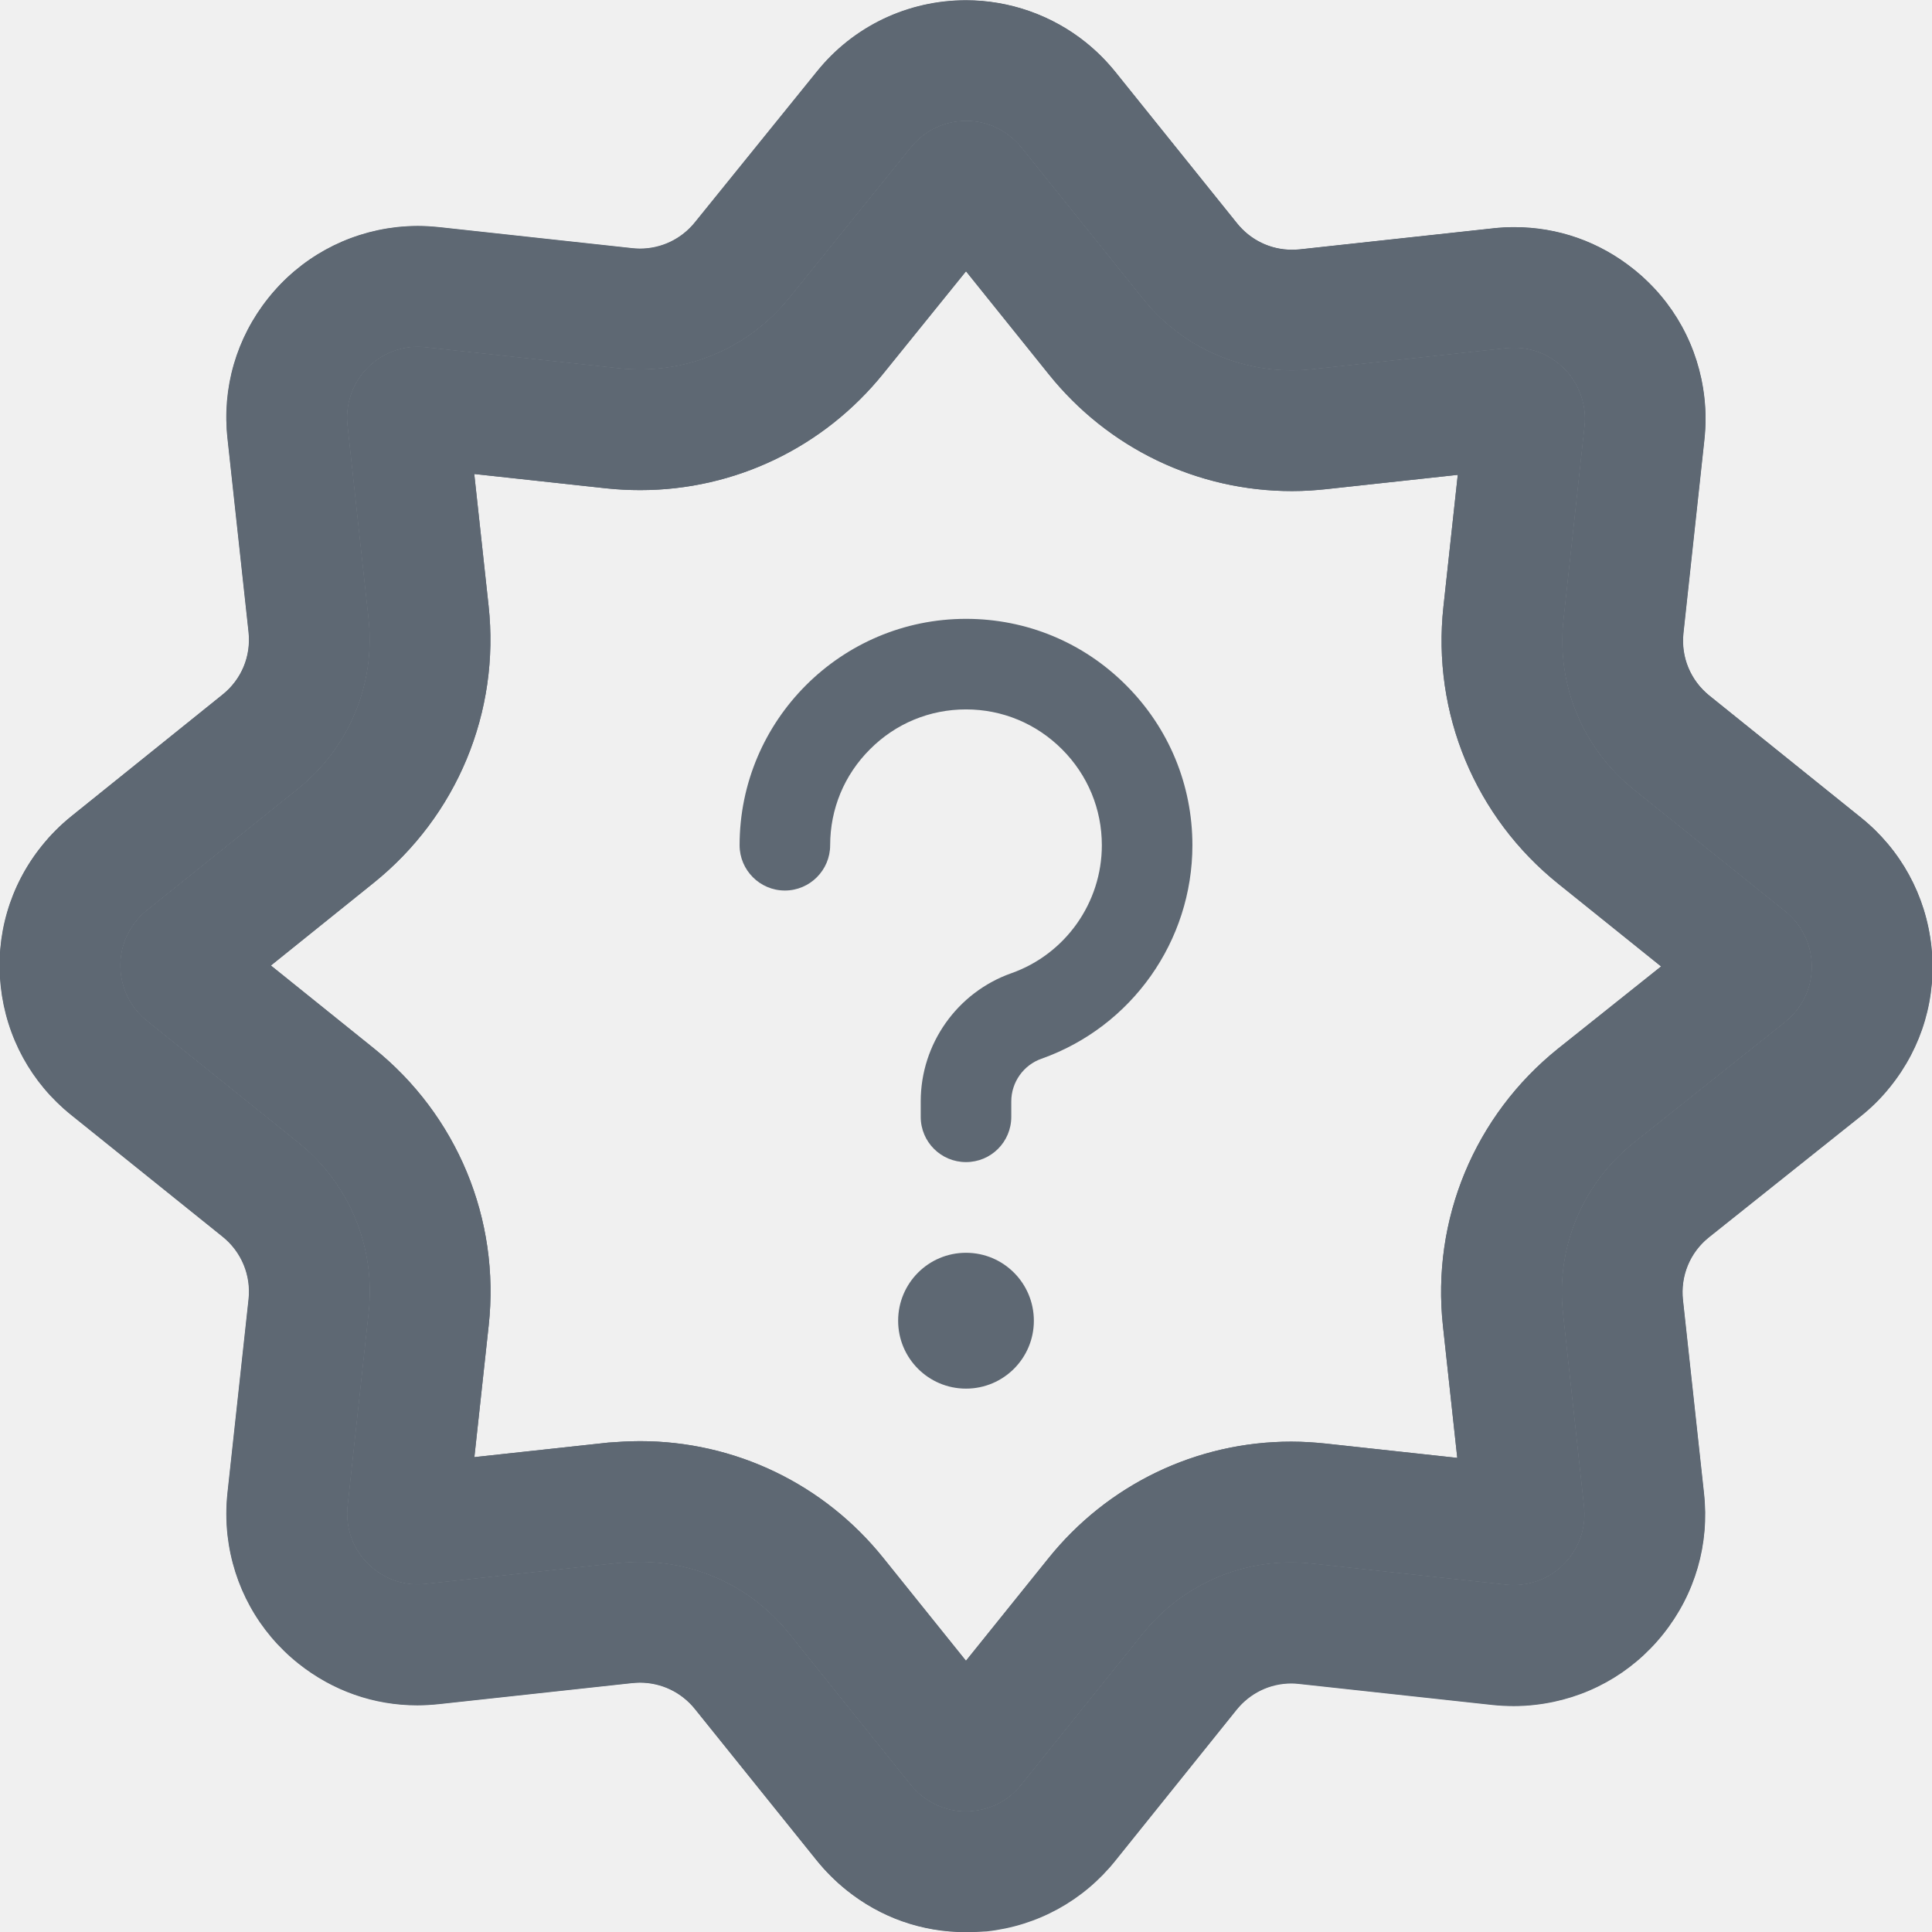
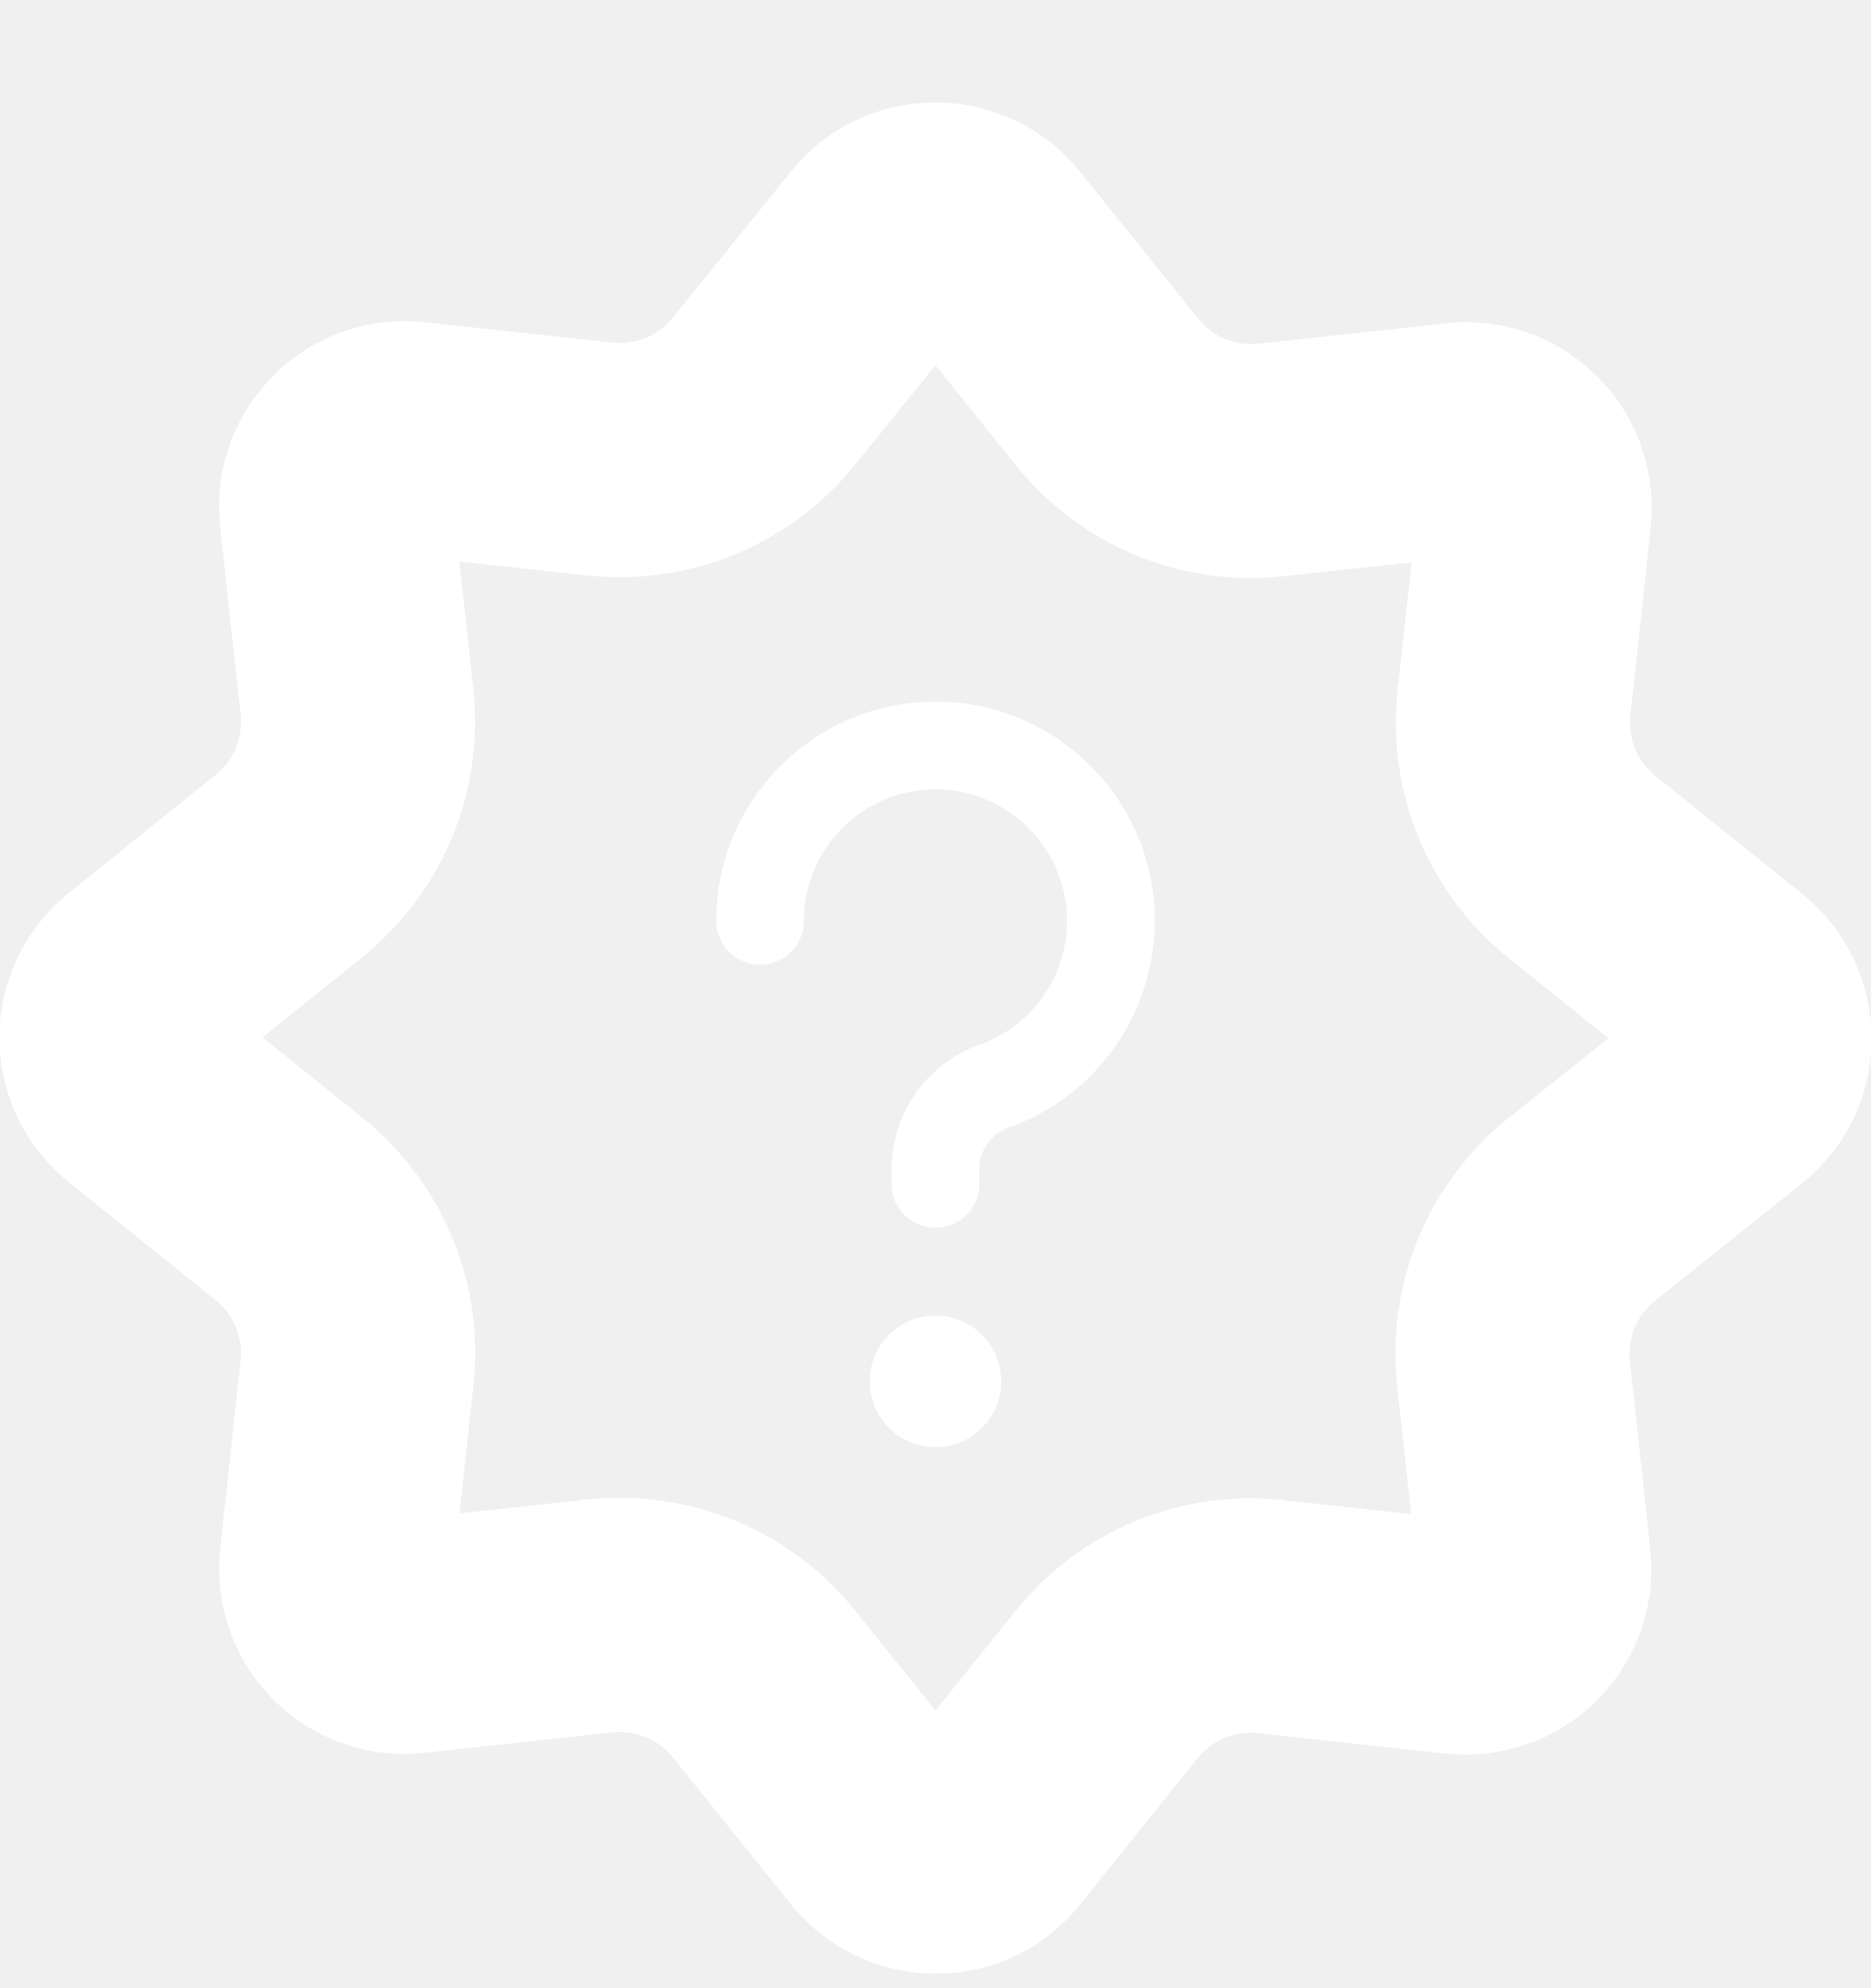
- <svg xmlns="http://www.w3.org/2000/svg" width="16" height="16" viewBox="0 0 16 16" fill="none">
-   <mask id="path-1-inside-1_1771_9722" fill="white">
-     <path d="M7.998 16.001C7.634 16.001 7.292 15.881 7.007 15.651C6.918 15.579 6.836 15.497 6.764 15.408L5.756 14.155C5.644 14.015 5.477 13.935 5.298 13.935C5.277 13.935 5.256 13.937 5.234 13.939L3.635 14.113C3.576 14.119 3.516 14.123 3.456 14.123C3.096 14.123 2.755 14.003 2.471 13.777C2.14 13.513 1.932 13.135 1.884 12.715C1.871 12.597 1.871 12.477 1.884 12.36L2.058 10.762C2.08 10.562 1.999 10.367 1.842 10.241L0.589 9.234C0.259 8.969 0.052 8.591 0.006 8.17C-0.04 7.749 0.08 7.335 0.346 7.005C0.418 6.915 0.5 6.833 0.589 6.761L1.842 5.753C2 5.627 2.08 5.433 2.058 5.233L1.884 3.633C1.837 3.213 1.957 2.799 2.222 2.468C2.486 2.137 2.864 1.929 3.284 1.881C3.342 1.875 3.402 1.871 3.46 1.871C3.519 1.871 3.578 1.875 3.637 1.881L5.235 2.055C5.256 2.057 5.277 2.059 5.298 2.059C5.477 2.059 5.644 1.979 5.756 1.839L6.764 0.593C7.066 0.217 7.517 0.002 8 0.002C8.36 0.002 8.713 0.126 8.994 0.352C9.083 0.424 9.164 0.505 9.236 0.594L10.244 1.848C10.356 1.988 10.522 2.068 10.699 2.068C10.72 2.068 10.742 2.067 10.764 2.065L12.364 1.891C12.423 1.884 12.482 1.881 12.54 1.881C12.903 1.881 13.244 2.001 13.529 2.229C13.86 2.493 14.068 2.871 14.115 3.293C14.128 3.409 14.128 3.527 14.115 3.644L13.942 5.242C13.92 5.442 14.001 5.636 14.158 5.762L15.412 6.771C15.742 7.036 15.949 7.415 15.995 7.836C16.041 8.257 15.92 8.671 15.654 9.001C15.583 9.09 15.502 9.171 15.412 9.243L14.152 10.248C13.996 10.373 13.916 10.567 13.938 10.768L14.112 12.368C14.158 12.787 14.039 13.201 13.774 13.533C13.51 13.864 13.132 14.072 12.712 14.119C12.653 14.126 12.594 14.129 12.535 14.129C12.476 14.129 12.418 14.126 12.36 14.12L10.76 13.946C10.738 13.943 10.716 13.942 10.694 13.942C10.517 13.942 10.352 14.022 10.24 14.161L9.236 15.411C8.97 15.742 8.592 15.949 8.172 15.995C8.114 15.998 8.056 16.001 7.998 16.001ZM5.3 12.935C5.783 12.935 6.233 13.151 6.536 13.529L7.543 14.782C7.57 14.815 7.6 14.845 7.633 14.871C7.739 14.956 7.865 15.001 7.998 15.001C8.02 15.001 8.041 15 8.063 14.997C8.219 14.981 8.359 14.904 8.456 14.782L9.461 13.533C9.763 13.156 10.212 12.939 10.694 12.939C10.752 12.939 10.81 12.943 10.869 12.949L12.469 13.123C12.492 13.125 12.514 13.127 12.537 13.127C12.558 13.127 12.578 13.125 12.599 13.123C12.756 13.106 12.895 13.029 12.993 12.906C13.091 12.783 13.135 12.631 13.118 12.475L12.944 10.873C12.885 10.332 13.104 9.806 13.528 9.465L14.787 8.461C14.818 8.435 14.848 8.406 14.874 8.373C14.973 8.251 15.018 8.097 15.001 7.942C14.984 7.786 14.908 7.647 14.786 7.548L13.532 6.54C13.108 6.2 12.889 5.673 12.948 5.133L13.122 3.533C13.127 3.489 13.127 3.445 13.122 3.403C13.104 3.247 13.027 3.107 12.905 3.009C12.8 2.924 12.674 2.88 12.54 2.88C12.518 2.88 12.496 2.881 12.474 2.883L10.873 3.057C10.815 3.063 10.758 3.067 10.7 3.067C10.218 3.067 9.768 2.851 9.465 2.473L8.458 1.22C8.431 1.187 8.401 1.157 8.368 1.131C8.264 1.046 8.136 1.001 8.002 1.001C7.822 1.001 7.656 1.081 7.544 1.22L6.536 2.467C6.232 2.843 5.783 3.059 5.302 3.059C5.244 3.059 5.186 3.056 5.128 3.05L3.528 2.876C3.505 2.873 3.483 2.872 3.461 2.872C3.439 2.872 3.417 2.873 3.395 2.875C3.24 2.893 3.101 2.97 3.003 3.092C2.906 3.214 2.861 3.367 2.878 3.523L3.052 5.124C3.111 5.665 2.892 6.191 2.468 6.532L1.216 7.539C1.182 7.566 1.152 7.596 1.126 7.629C0.923 7.881 0.964 8.251 1.216 8.453L2.469 9.461C2.893 9.801 3.112 10.328 3.053 10.869L2.879 12.469C2.874 12.514 2.874 12.558 2.879 12.601C2.896 12.757 2.974 12.896 3.096 12.993C3.2 13.077 3.326 13.121 3.459 13.121C3.481 13.121 3.504 13.12 3.526 13.117L5.128 12.943C5.186 12.939 5.244 12.935 5.3 12.935Z" />
-     <path d="M5.3 12.935C5.783 12.935 6.233 13.151 6.536 13.529L7.543 14.782C7.57 14.815 7.6 14.845 7.633 14.871C7.739 14.956 7.865 15.001 7.998 15.001C8.02 15.001 8.041 15 8.063 14.997C8.219 14.981 8.359 14.904 8.456 14.782L9.461 13.533C9.763 13.156 10.212 12.939 10.694 12.939C10.752 12.939 10.81 12.943 10.869 12.949L12.469 13.123C12.492 13.125 12.514 13.127 12.537 13.127C12.558 13.127 12.578 13.125 12.599 13.123C12.756 13.106 12.895 13.029 12.993 12.906C13.091 12.783 13.135 12.631 13.118 12.475L12.944 10.873C12.885 10.332 13.104 9.806 13.528 9.465L14.787 8.461C14.818 8.435 14.848 8.406 14.874 8.373C14.973 8.251 15.018 8.097 15.001 7.942C14.984 7.786 14.908 7.647 14.786 7.548L13.532 6.54C13.108 6.2 12.889 5.673 12.948 5.133L13.122 3.533C13.127 3.489 13.127 3.445 13.122 3.403C13.104 3.247 13.027 3.107 12.905 3.009C12.8 2.924 12.674 2.88 12.54 2.88C12.518 2.88 12.496 2.881 12.474 2.883L10.873 3.057C10.815 3.063 10.758 3.067 10.7 3.067C10.218 3.067 9.768 2.851 9.465 2.473L8.458 1.22C8.431 1.187 8.401 1.157 8.368 1.131C8.264 1.046 8.136 1.001 8.002 1.001C7.822 1.001 7.656 1.081 7.544 1.22L6.536 2.467C6.232 2.843 5.783 3.059 5.302 3.059C5.244 3.059 5.186 3.056 5.128 3.05L3.528 2.876C3.505 2.873 3.483 2.872 3.461 2.872C3.439 2.872 3.417 2.873 3.395 2.875C3.24 2.893 3.101 2.97 3.003 3.092C2.906 3.214 2.861 3.367 2.878 3.523L3.052 5.124C3.111 5.665 2.892 6.191 2.468 6.532L1.216 7.539C1.182 7.566 1.152 7.596 1.126 7.629C0.923 7.881 0.964 8.251 1.216 8.453L2.469 9.461C2.893 9.801 3.112 10.328 3.053 10.869L2.879 12.469C2.874 12.514 2.874 12.558 2.879 12.601C2.896 12.757 2.974 12.896 3.096 12.993C3.2 13.077 3.326 13.121 3.459 13.121C3.481 13.121 3.504 13.12 3.526 13.117L5.128 12.943C5.186 12.939 5.244 12.935 5.3 12.935Z" />
+ <svg xmlns="http://www.w3.org/2000/svg" width="16" height="17" viewBox="0 0 16 17" fill="none">
+   <mask id="path-1-inside-1_2016_211" fill="white">
+     <path d="M7.998 16.876C7.634 16.876 7.292 16.756 7.007 16.526C6.918 16.454 6.836 16.372 6.764 16.283L5.756 15.03C5.644 14.89 5.477 14.81 5.298 14.81C5.277 14.81 5.256 14.812 5.234 14.814L3.635 14.988C3.576 14.994 3.516 14.998 3.456 14.998C3.096 14.998 2.755 14.878 2.471 14.652C2.14 14.388 1.932 14.01 1.884 13.59C1.871 13.472 1.871 13.352 1.884 13.235L2.058 11.637C2.08 11.437 1.999 11.242 1.842 11.116L0.589 10.109C0.259 9.844 0.052 9.466 0.006 9.045C-0.04 8.624 0.08 8.21 0.346 7.88C0.418 7.79 0.5 7.708 0.589 7.636L1.842 6.628C2 6.502 2.08 6.308 2.058 6.108L1.884 4.508C1.837 4.088 1.957 3.674 2.222 3.343C2.486 3.012 2.864 2.804 3.284 2.756C3.342 2.75 3.402 2.746 3.46 2.746C3.519 2.746 3.578 2.75 3.637 2.756L5.235 2.93C5.256 2.932 5.277 2.934 5.298 2.934C5.477 2.934 5.644 2.854 5.756 2.714L6.764 1.468C7.066 1.092 7.517 0.877 8 0.877C8.36 0.877 8.713 1.001 8.994 1.227C9.083 1.299 9.164 1.38 9.236 1.469L10.244 2.723C10.356 2.863 10.522 2.943 10.699 2.943C10.72 2.943 10.742 2.942 10.764 2.94L12.364 2.766C12.423 2.759 12.482 2.756 12.54 2.756C12.903 2.756 13.244 2.876 13.529 3.104C13.86 3.368 14.068 3.746 14.115 4.168C14.128 4.284 14.128 4.402 14.115 4.519L13.942 6.117C13.92 6.317 14.001 6.511 14.158 6.637L15.412 7.646C15.742 7.911 15.949 8.29 15.995 8.711C16.041 9.132 15.92 9.546 15.654 9.876C15.583 9.965 15.502 10.046 15.412 10.118L14.152 11.123C13.996 11.248 13.916 11.442 13.938 11.643L14.112 13.243C14.158 13.662 14.039 14.076 13.774 14.408C13.51 14.739 13.132 14.947 12.712 14.994C12.653 15.001 12.594 15.004 12.535 15.004C12.476 15.004 12.418 15.001 12.36 14.995L10.76 14.821C10.738 14.818 10.716 14.817 10.694 14.817C10.517 14.817 10.352 14.897 10.24 15.036L9.236 16.286C8.97 16.617 8.592 16.824 8.172 16.87C8.114 16.873 8.056 16.876 7.998 16.876ZM5.3 13.81C5.783 13.81 6.233 14.026 6.536 14.404L7.543 15.657C7.57 15.69 7.6 15.72 7.633 15.746C7.739 15.831 7.865 15.876 7.998 15.876C8.02 15.876 8.041 15.875 8.063 15.872C8.219 15.856 8.359 15.779 8.456 15.657L9.461 14.408C9.763 14.031 10.212 13.814 10.694 13.814C10.752 13.814 10.81 13.818 10.869 13.824L12.469 13.998C12.492 14 12.514 14.002 12.537 14.002C12.558 14.002 12.578 14 12.599 13.998C12.756 13.981 12.895 13.904 12.993 13.781C13.091 13.658 13.135 13.506 13.118 13.35L12.944 11.748C12.885 11.207 13.104 10.681 13.528 10.34L14.787 9.336C14.818 9.31 14.848 9.281 14.874 9.248C14.973 9.126 15.018 8.972 15.001 8.817C14.984 8.661 14.908 8.522 14.786 8.423L13.532 7.415C13.108 7.075 12.889 6.548 12.948 6.008L13.122 4.408C13.127 4.364 13.127 4.32 13.122 4.278C13.104 4.122 13.027 3.982 12.905 3.884C12.8 3.799 12.674 3.755 12.54 3.755C12.518 3.755 12.496 3.756 12.474 3.758L10.873 3.932C10.815 3.938 10.758 3.942 10.7 3.942C10.218 3.942 9.768 3.726 9.465 3.348L8.458 2.095C8.431 2.062 8.401 2.032 8.368 2.006C8.264 1.921 8.136 1.876 8.002 1.876C7.822 1.876 7.656 1.956 7.544 2.095L6.536 3.342C6.232 3.718 5.783 3.934 5.302 3.934C5.244 3.934 5.186 3.931 5.128 3.925L3.528 3.751C3.505 3.748 3.483 3.747 3.461 3.747C3.439 3.747 3.417 3.748 3.395 3.75C3.24 3.768 3.101 3.845 3.003 3.967C2.906 4.089 2.861 4.242 2.878 4.398L3.052 5.999C3.111 6.54 2.892 7.066 2.468 7.407L1.216 8.414C1.182 8.441 1.152 8.471 1.126 8.504C0.923 8.756 0.964 9.126 1.216 9.328L2.469 10.336C2.893 10.676 3.112 11.203 3.053 11.744L2.879 13.344C2.874 13.389 2.874 13.433 2.879 13.476C2.896 13.632 2.974 13.771 3.096 13.868C3.2 13.952 3.326 13.996 3.459 13.996C3.481 13.996 3.504 13.995 3.526 13.992L5.128 13.818C5.186 13.814 5.244 13.81 5.3 13.81Z" />
+     <path d="M5.3 13.81C5.783 13.81 6.233 14.026 6.536 14.404L7.543 15.657C7.57 15.69 7.6 15.72 7.633 15.746C7.739 15.831 7.865 15.876 7.998 15.876C8.02 15.876 8.041 15.875 8.063 15.872C8.219 15.856 8.359 15.779 8.456 15.657L9.461 14.408C9.763 14.031 10.212 13.814 10.694 13.814C10.752 13.814 10.81 13.818 10.869 13.824L12.469 13.998C12.492 14 12.514 14.002 12.537 14.002C12.558 14.002 12.578 14 12.599 13.998C12.756 13.981 12.895 13.904 12.993 13.781C13.091 13.658 13.135 13.506 13.118 13.35L12.944 11.748C12.885 11.207 13.104 10.681 13.528 10.34L14.787 9.336C14.818 9.31 14.848 9.281 14.874 9.248C14.973 9.126 15.018 8.972 15.001 8.817C14.984 8.661 14.908 8.522 14.786 8.423L13.532 7.415C13.108 7.075 12.889 6.548 12.948 6.008L13.122 4.408C13.127 4.364 13.127 4.32 13.122 4.278C13.104 4.122 13.027 3.982 12.905 3.884C12.8 3.799 12.674 3.755 12.54 3.755C12.518 3.755 12.496 3.756 12.474 3.758L10.873 3.932C10.815 3.938 10.758 3.942 10.7 3.942C10.218 3.942 9.768 3.726 9.465 3.348L8.458 2.095C8.431 2.062 8.401 2.032 8.368 2.006C8.264 1.921 8.136 1.876 8.002 1.876C7.822 1.876 7.656 1.956 7.544 2.095L6.536 3.342C6.232 3.718 5.783 3.934 5.302 3.934C5.244 3.934 5.186 3.931 5.128 3.925L3.528 3.751C3.505 3.748 3.483 3.747 3.461 3.747C3.439 3.747 3.417 3.748 3.395 3.75C3.24 3.768 3.101 3.845 3.003 3.967C2.906 4.089 2.861 4.242 2.878 4.398L3.052 5.999C3.111 6.54 2.892 7.066 2.468 7.407L1.216 8.414C1.182 8.441 1.152 8.471 1.126 8.504C0.923 8.756 0.964 9.126 1.216 9.328L2.469 10.336C2.893 10.676 3.112 11.203 3.053 11.744L2.879 13.344C2.874 13.389 2.874 13.433 2.879 13.476C2.896 13.632 2.974 13.771 3.096 13.868C3.2 13.952 3.326 13.996 3.459 13.996C3.481 13.996 3.504 13.995 3.526 13.992L5.128 13.818C5.186 13.814 5.244 13.81 5.3 13.81Z" />
  </mask>
-   <path d="M7.998 16.001C7.634 16.001 7.292 15.881 7.007 15.651C6.918 15.579 6.836 15.497 6.764 15.408L5.756 14.155C5.644 14.015 5.477 13.935 5.298 13.935C5.277 13.935 5.256 13.937 5.234 13.939L3.635 14.113C3.576 14.119 3.516 14.123 3.456 14.123C3.096 14.123 2.755 14.003 2.471 13.777C2.14 13.513 1.932 13.135 1.884 12.715C1.871 12.597 1.871 12.477 1.884 12.36L2.058 10.762C2.08 10.562 1.999 10.367 1.842 10.241L0.589 9.234C0.259 8.969 0.052 8.591 0.006 8.17C-0.04 7.749 0.08 7.335 0.346 7.005C0.418 6.915 0.5 6.833 0.589 6.761L1.842 5.753C2 5.627 2.08 5.433 2.058 5.233L1.884 3.633C1.837 3.213 1.957 2.799 2.222 2.468C2.486 2.137 2.864 1.929 3.284 1.881C3.342 1.875 3.402 1.871 3.46 1.871C3.519 1.871 3.578 1.875 3.637 1.881L5.235 2.055C5.256 2.057 5.277 2.059 5.298 2.059C5.477 2.059 5.644 1.979 5.756 1.839L6.764 0.593C7.066 0.217 7.517 0.002 8 0.002C8.36 0.002 8.713 0.126 8.994 0.352C9.083 0.424 9.164 0.505 9.236 0.594L10.244 1.848C10.356 1.988 10.522 2.068 10.699 2.068C10.72 2.068 10.742 2.067 10.764 2.065L12.364 1.891C12.423 1.884 12.482 1.881 12.54 1.881C12.903 1.881 13.244 2.001 13.529 2.229C13.86 2.493 14.068 2.871 14.115 3.293C14.128 3.409 14.128 3.527 14.115 3.644L13.942 5.242C13.92 5.442 14.001 5.636 14.158 5.762L15.412 6.771C15.742 7.036 15.949 7.415 15.995 7.836C16.041 8.257 15.92 8.671 15.654 9.001C15.583 9.09 15.502 9.171 15.412 9.243L14.152 10.248C13.996 10.373 13.916 10.567 13.938 10.768L14.112 12.368C14.158 12.787 14.039 13.201 13.774 13.533C13.51 13.864 13.132 14.072 12.712 14.119C12.653 14.126 12.594 14.129 12.535 14.129C12.476 14.129 12.418 14.126 12.36 14.12L10.76 13.946C10.738 13.943 10.716 13.942 10.694 13.942C10.517 13.942 10.352 14.022 10.24 14.161L9.236 15.411C8.97 15.742 8.592 15.949 8.172 15.995C8.114 15.998 8.056 16.001 7.998 16.001ZM5.3 12.935C5.783 12.935 6.233 13.151 6.536 13.529L7.543 14.782C7.57 14.815 7.6 14.845 7.633 14.871C7.739 14.956 7.865 15.001 7.998 15.001C8.02 15.001 8.041 15 8.063 14.997C8.219 14.981 8.359 14.904 8.456 14.782L9.461 13.533C9.763 13.156 10.212 12.939 10.694 12.939C10.752 12.939 10.81 12.943 10.869 12.949L12.469 13.123C12.492 13.125 12.514 13.127 12.537 13.127C12.558 13.127 12.578 13.125 12.599 13.123C12.756 13.106 12.895 13.029 12.993 12.906C13.091 12.783 13.135 12.631 13.118 12.475L12.944 10.873C12.885 10.332 13.104 9.806 13.528 9.465L14.787 8.461C14.818 8.435 14.848 8.406 14.874 8.373C14.973 8.251 15.018 8.097 15.001 7.942C14.984 7.786 14.908 7.647 14.786 7.548L13.532 6.54C13.108 6.2 12.889 5.673 12.948 5.133L13.122 3.533C13.127 3.489 13.127 3.445 13.122 3.403C13.104 3.247 13.027 3.107 12.905 3.009C12.8 2.924 12.674 2.88 12.54 2.88C12.518 2.88 12.496 2.881 12.474 2.883L10.873 3.057C10.815 3.063 10.758 3.067 10.7 3.067C10.218 3.067 9.768 2.851 9.465 2.473L8.458 1.22C8.431 1.187 8.401 1.157 8.368 1.131C8.264 1.046 8.136 1.001 8.002 1.001C7.822 1.001 7.656 1.081 7.544 1.22L6.536 2.467C6.232 2.843 5.783 3.059 5.302 3.059C5.244 3.059 5.186 3.056 5.128 3.05L3.528 2.876C3.505 2.873 3.483 2.872 3.461 2.872C3.439 2.872 3.417 2.873 3.395 2.875C3.24 2.893 3.101 2.97 3.003 3.092C2.906 3.214 2.861 3.367 2.878 3.523L3.052 5.124C3.111 5.665 2.892 6.191 2.468 6.532L1.216 7.539C1.182 7.566 1.152 7.596 1.126 7.629C0.923 7.881 0.964 8.251 1.216 8.453L2.469 9.461C2.893 9.801 3.112 10.328 3.053 10.869L2.879 12.469C2.874 12.514 2.874 12.558 2.879 12.601C2.896 12.757 2.974 12.896 3.096 12.993C3.2 13.077 3.326 13.121 3.459 13.121C3.481 13.121 3.504 13.12 3.526 13.117L5.128 12.943C5.186 12.939 5.244 12.935 5.3 12.935Z" stroke="#5E6873" stroke-width="2" mask="url(#path-1-inside-1_1771_9722)" />
-   <path d="M5.3 12.935C5.783 12.935 6.233 13.151 6.536 13.529L7.543 14.782C7.57 14.815 7.6 14.845 7.633 14.871C7.739 14.956 7.865 15.001 7.998 15.001C8.02 15.001 8.041 15 8.063 14.997C8.219 14.981 8.359 14.904 8.456 14.782L9.461 13.533C9.763 13.156 10.212 12.939 10.694 12.939C10.752 12.939 10.81 12.943 10.869 12.949L12.469 13.123C12.492 13.125 12.514 13.127 12.537 13.127C12.558 13.127 12.578 13.125 12.599 13.123C12.756 13.106 12.895 13.029 12.993 12.906C13.091 12.783 13.135 12.631 13.118 12.475L12.944 10.873C12.885 10.332 13.104 9.806 13.528 9.465L14.787 8.461C14.818 8.435 14.848 8.406 14.874 8.373C14.973 8.251 15.018 8.097 15.001 7.942C14.984 7.786 14.908 7.647 14.786 7.548L13.532 6.54C13.108 6.2 12.889 5.673 12.948 5.133L13.122 3.533C13.127 3.489 13.127 3.445 13.122 3.403C13.104 3.247 13.027 3.107 12.905 3.009C12.8 2.924 12.674 2.88 12.54 2.88C12.518 2.88 12.496 2.881 12.474 2.883L10.873 3.057C10.815 3.063 10.758 3.067 10.7 3.067C10.218 3.067 9.768 2.851 9.465 2.473L8.458 1.22C8.431 1.187 8.401 1.157 8.368 1.131C8.264 1.046 8.136 1.001 8.002 1.001C7.822 1.001 7.656 1.081 7.544 1.22L6.536 2.467C6.232 2.843 5.783 3.059 5.302 3.059C5.244 3.059 5.186 3.056 5.128 3.05L3.528 2.876C3.505 2.873 3.483 2.872 3.461 2.872C3.439 2.872 3.417 2.873 3.395 2.875C3.24 2.893 3.101 2.97 3.003 3.092C2.906 3.214 2.861 3.367 2.878 3.523L3.052 5.124C3.111 5.665 2.892 6.191 2.468 6.532L1.216 7.539C1.182 7.566 1.152 7.596 1.126 7.629C0.923 7.881 0.964 8.251 1.216 8.453L2.469 9.461C2.893 9.801 3.112 10.328 3.053 10.869L2.879 12.469C2.874 12.514 2.874 12.558 2.879 12.601C2.896 12.757 2.974 12.896 3.096 12.993C3.2 13.077 3.326 13.121 3.459 13.121C3.481 13.121 3.504 13.12 3.526 13.117L5.128 12.943C5.186 12.939 5.244 12.935 5.3 12.935Z" stroke="#5E6873" stroke-width="2" mask="url(#path-1-inside-1_1771_9722)" />
-   <path d="M8 9.624C7.793 9.624 7.625 9.457 7.625 9.249V9.121C7.625 8.646 7.926 8.219 8.375 8.06C8.823 7.902 9.125 7.476 9.125 7C9.125 6.7 9.008 6.418 8.795 6.205C8.582 5.992 8.3 5.875 8 5.875C7.699 5.875 7.417 5.992 7.205 6.205C6.992 6.417 6.875 6.699 6.875 7C6.875 7.206 6.707 7.375 6.5 7.375C6.293 7.375 6.125 7.206 6.125 7C6.125 5.966 6.966 5.125 8 5.125C8.501 5.125 8.972 5.32 9.326 5.675C9.68 6.029 9.875 6.5 9.875 7C9.875 7.793 9.373 8.503 8.625 8.768C8.476 8.82 8.375 8.963 8.375 9.121V9.249C8.375 9.457 8.207 9.624 8 9.624Z" fill="#5E6873" />
-   <path d="M8 11.5C8.311 11.5 8.562 11.248 8.562 10.938C8.562 10.627 8.311 10.375 8 10.375C7.689 10.375 7.438 10.627 7.438 10.938C7.438 11.248 7.689 11.5 8 11.5Z" fill="#5E6873" />
+   <path d="M7.998 16.876C7.634 16.876 7.292 16.756 7.007 16.526C6.918 16.454 6.836 16.372 6.764 16.283L5.756 15.03C5.644 14.89 5.477 14.81 5.298 14.81C5.277 14.81 5.256 14.812 5.234 14.814L3.635 14.988C3.576 14.994 3.516 14.998 3.456 14.998C3.096 14.998 2.755 14.878 2.471 14.652C2.14 14.388 1.932 14.01 1.884 13.59C1.871 13.472 1.871 13.352 1.884 13.235L2.058 11.637C2.08 11.437 1.999 11.242 1.842 11.116L0.589 10.109C0.259 9.844 0.052 9.466 0.006 9.045C-0.04 8.624 0.08 8.21 0.346 7.88C0.418 7.79 0.5 7.708 0.589 7.636L1.842 6.628C2 6.502 2.08 6.308 2.058 6.108L1.884 4.508C1.837 4.088 1.957 3.674 2.222 3.343C2.486 3.012 2.864 2.804 3.284 2.756C3.342 2.75 3.402 2.746 3.46 2.746C3.519 2.746 3.578 2.75 3.637 2.756L5.235 2.93C5.256 2.932 5.277 2.934 5.298 2.934C5.477 2.934 5.644 2.854 5.756 2.714L6.764 1.468C7.066 1.092 7.517 0.877 8 0.877C8.36 0.877 8.713 1.001 8.994 1.227C9.083 1.299 9.164 1.38 9.236 1.469L10.244 2.723C10.356 2.863 10.522 2.943 10.699 2.943C10.72 2.943 10.742 2.942 10.764 2.94L12.364 2.766C12.423 2.759 12.482 2.756 12.54 2.756C12.903 2.756 13.244 2.876 13.529 3.104C13.86 3.368 14.068 3.746 14.115 4.168C14.128 4.284 14.128 4.402 14.115 4.519L13.942 6.117C13.92 6.317 14.001 6.511 14.158 6.637L15.412 7.646C15.742 7.911 15.949 8.29 15.995 8.711C16.041 9.132 15.92 9.546 15.654 9.876C15.583 9.965 15.502 10.046 15.412 10.118L14.152 11.123C13.996 11.248 13.916 11.442 13.938 11.643L14.112 13.243C14.158 13.662 14.039 14.076 13.774 14.408C13.51 14.739 13.132 14.947 12.712 14.994C12.653 15.001 12.594 15.004 12.535 15.004C12.476 15.004 12.418 15.001 12.36 14.995L10.76 14.821C10.738 14.818 10.716 14.817 10.694 14.817C10.517 14.817 10.352 14.897 10.24 15.036L9.236 16.286C8.97 16.617 8.592 16.824 8.172 16.87C8.114 16.873 8.056 16.876 7.998 16.876ZM5.3 13.81C5.783 13.81 6.233 14.026 6.536 14.404L7.543 15.657C7.57 15.69 7.6 15.72 7.633 15.746C7.739 15.831 7.865 15.876 7.998 15.876C8.02 15.876 8.041 15.875 8.063 15.872C8.219 15.856 8.359 15.779 8.456 15.657L9.461 14.408C9.763 14.031 10.212 13.814 10.694 13.814C10.752 13.814 10.81 13.818 10.869 13.824L12.469 13.998C12.492 14 12.514 14.002 12.537 14.002C12.558 14.002 12.578 14 12.599 13.998C12.756 13.981 12.895 13.904 12.993 13.781C13.091 13.658 13.135 13.506 13.118 13.35L12.944 11.748C12.885 11.207 13.104 10.681 13.528 10.34L14.787 9.336C14.818 9.31 14.848 9.281 14.874 9.248C14.973 9.126 15.018 8.972 15.001 8.817C14.984 8.661 14.908 8.522 14.786 8.423L13.532 7.415C13.108 7.075 12.889 6.548 12.948 6.008L13.122 4.408C13.127 4.364 13.127 4.32 13.122 4.278C13.104 4.122 13.027 3.982 12.905 3.884C12.8 3.799 12.674 3.755 12.54 3.755C12.518 3.755 12.496 3.756 12.474 3.758L10.873 3.932C10.815 3.938 10.758 3.942 10.7 3.942C10.218 3.942 9.768 3.726 9.465 3.348L8.458 2.095C8.431 2.062 8.401 2.032 8.368 2.006C8.264 1.921 8.136 1.876 8.002 1.876C7.822 1.876 7.656 1.956 7.544 2.095L6.536 3.342C6.232 3.718 5.783 3.934 5.302 3.934C5.244 3.934 5.186 3.931 5.128 3.925L3.528 3.751C3.505 3.748 3.483 3.747 3.461 3.747C3.439 3.747 3.417 3.748 3.395 3.75C3.24 3.768 3.101 3.845 3.003 3.967C2.906 4.089 2.861 4.242 2.878 4.398L3.052 5.999C3.111 6.54 2.892 7.066 2.468 7.407L1.216 8.414C1.182 8.441 1.152 8.471 1.126 8.504C0.923 8.756 0.964 9.126 1.216 9.328L2.469 10.336C2.893 10.676 3.112 11.203 3.053 11.744L2.879 13.344C2.874 13.389 2.874 13.433 2.879 13.476C2.896 13.632 2.974 13.771 3.096 13.868C3.2 13.952 3.326 13.996 3.459 13.996C3.481 13.996 3.504 13.995 3.526 13.992L5.128 13.818C5.186 13.814 5.244 13.81 5.3 13.81Z" stroke="white" stroke-width="2" mask="url(#path-1-inside-1_2016_211)" />
+   <path d="M5.3 13.81C5.783 13.81 6.233 14.026 6.536 14.404L7.543 15.657C7.57 15.69 7.6 15.72 7.633 15.746C7.739 15.831 7.865 15.876 7.998 15.876C8.02 15.876 8.041 15.875 8.063 15.872C8.219 15.856 8.359 15.779 8.456 15.657L9.461 14.408C9.763 14.031 10.212 13.814 10.694 13.814C10.752 13.814 10.81 13.818 10.869 13.824L12.469 13.998C12.492 14 12.514 14.002 12.537 14.002C12.558 14.002 12.578 14 12.599 13.998C12.756 13.981 12.895 13.904 12.993 13.781C13.091 13.658 13.135 13.506 13.118 13.35L12.944 11.748C12.885 11.207 13.104 10.681 13.528 10.34L14.787 9.336C14.818 9.31 14.848 9.281 14.874 9.248C14.973 9.126 15.018 8.972 15.001 8.817C14.984 8.661 14.908 8.522 14.786 8.423L13.532 7.415C13.108 7.075 12.889 6.548 12.948 6.008L13.122 4.408C13.127 4.364 13.127 4.32 13.122 4.278C13.104 4.122 13.027 3.982 12.905 3.884C12.8 3.799 12.674 3.755 12.54 3.755C12.518 3.755 12.496 3.756 12.474 3.758L10.873 3.932C10.815 3.938 10.758 3.942 10.7 3.942C10.218 3.942 9.768 3.726 9.465 3.348L8.458 2.095C8.431 2.062 8.401 2.032 8.368 2.006C8.264 1.921 8.136 1.876 8.002 1.876C7.822 1.876 7.656 1.956 7.544 2.095L6.536 3.342C6.232 3.718 5.783 3.934 5.302 3.934C5.244 3.934 5.186 3.931 5.128 3.925L3.528 3.751C3.505 3.748 3.483 3.747 3.461 3.747C3.439 3.747 3.417 3.748 3.395 3.75C3.24 3.768 3.101 3.845 3.003 3.967C2.906 4.089 2.861 4.242 2.878 4.398L3.052 5.999C3.111 6.54 2.892 7.066 2.468 7.407L1.216 8.414C1.182 8.441 1.152 8.471 1.126 8.504C0.923 8.756 0.964 9.126 1.216 9.328L2.469 10.336C2.893 10.676 3.112 11.203 3.053 11.744L2.879 13.344C2.874 13.389 2.874 13.433 2.879 13.476C2.896 13.632 2.974 13.771 3.096 13.868C3.2 13.952 3.326 13.996 3.459 13.996C3.481 13.996 3.504 13.995 3.526 13.992L5.128 13.818C5.186 13.814 5.244 13.81 5.3 13.81Z" stroke="white" stroke-width="2" mask="url(#path-1-inside-1_2016_211)" />
+   <path d="M8 10.499C7.793 10.499 7.625 10.332 7.625 10.124V9.996C7.625 9.521 7.926 9.094 8.375 8.935C8.823 8.777 9.125 8.351 9.125 7.875C9.125 7.575 9.008 7.293 8.795 7.08C8.582 6.867 8.3 6.75 8 6.75C7.699 6.75 7.417 6.867 7.205 7.08C6.992 7.292 6.875 7.574 6.875 7.875C6.875 8.081 6.707 8.249 6.5 8.249C6.293 8.249 6.125 8.081 6.125 7.875C6.125 6.841 6.966 6 8 6C8.501 6 8.972 6.195 9.326 6.55C9.68 6.904 9.875 7.375 9.875 7.875C9.875 8.668 9.373 9.378 8.625 9.643C8.476 9.695 8.375 9.838 8.375 9.996V10.124C8.375 10.332 8.207 10.499 8 10.499Z" fill="white" />
+   <path d="M8 12.375C8.311 12.375 8.562 12.123 8.562 11.812C8.562 11.502 8.311 11.25 8 11.25C7.689 11.25 7.438 11.502 7.438 11.812C7.438 12.123 7.689 12.375 8 12.375Z" fill="white" />
</svg>
